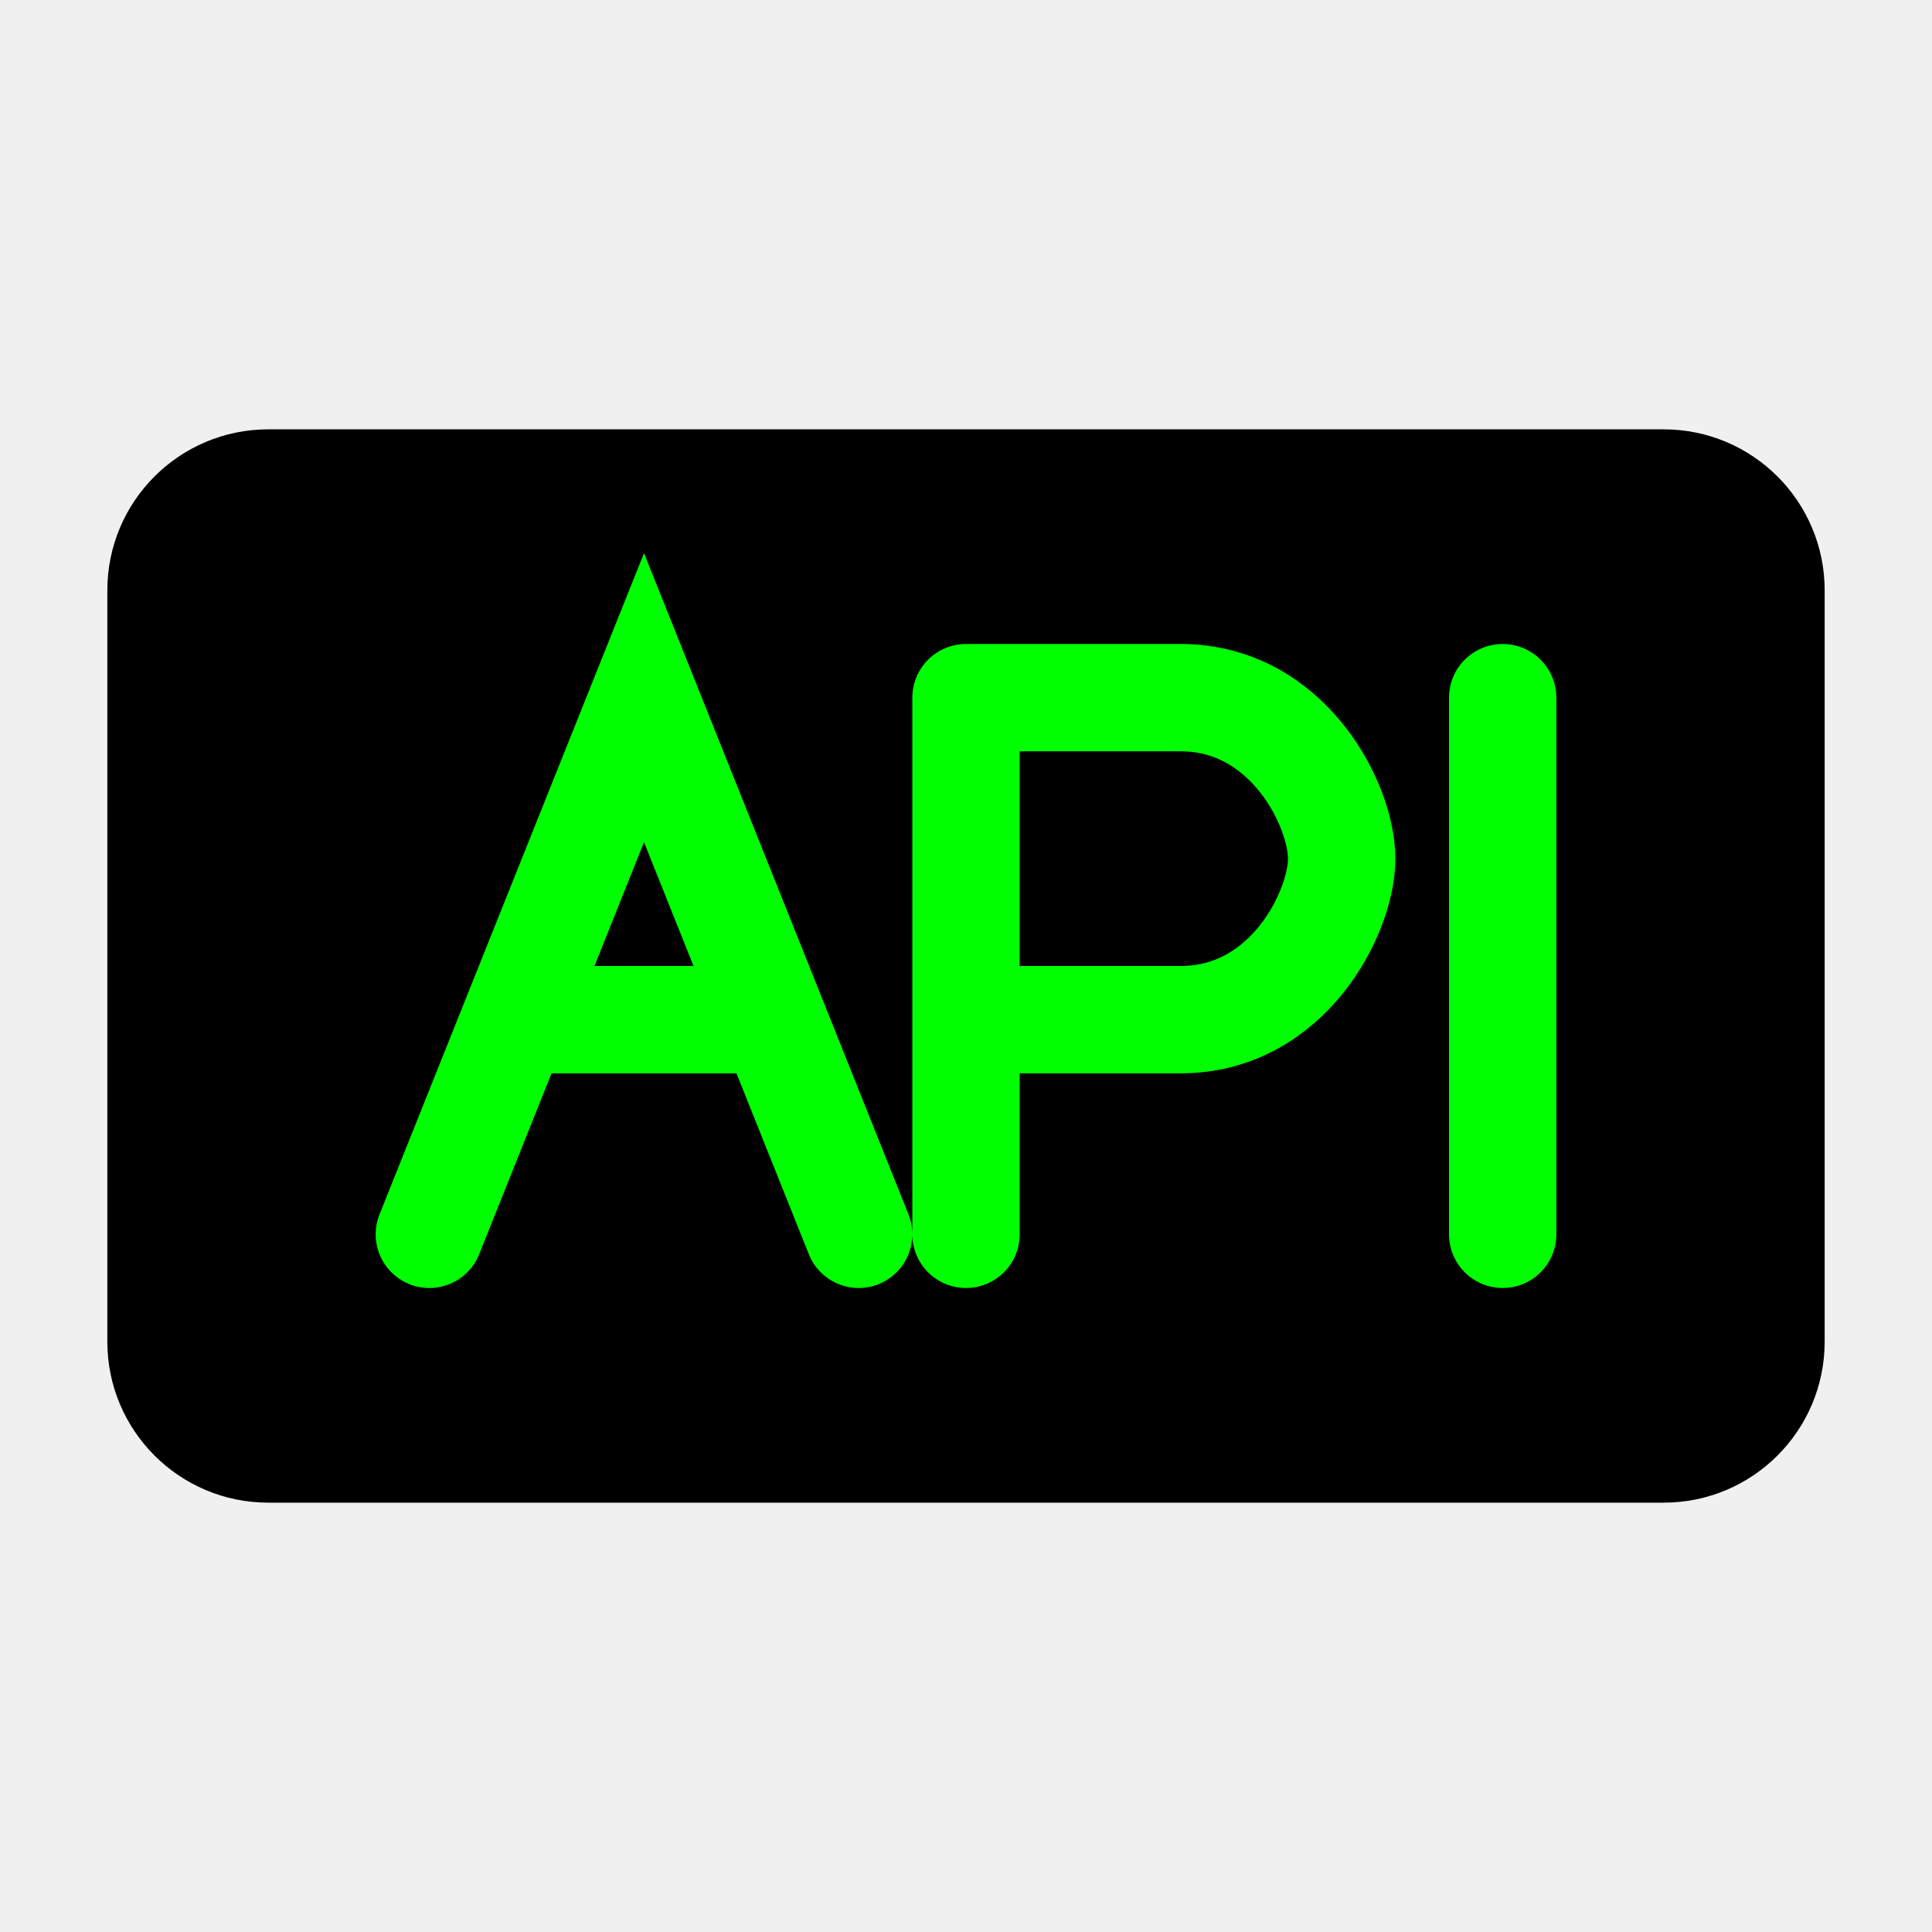
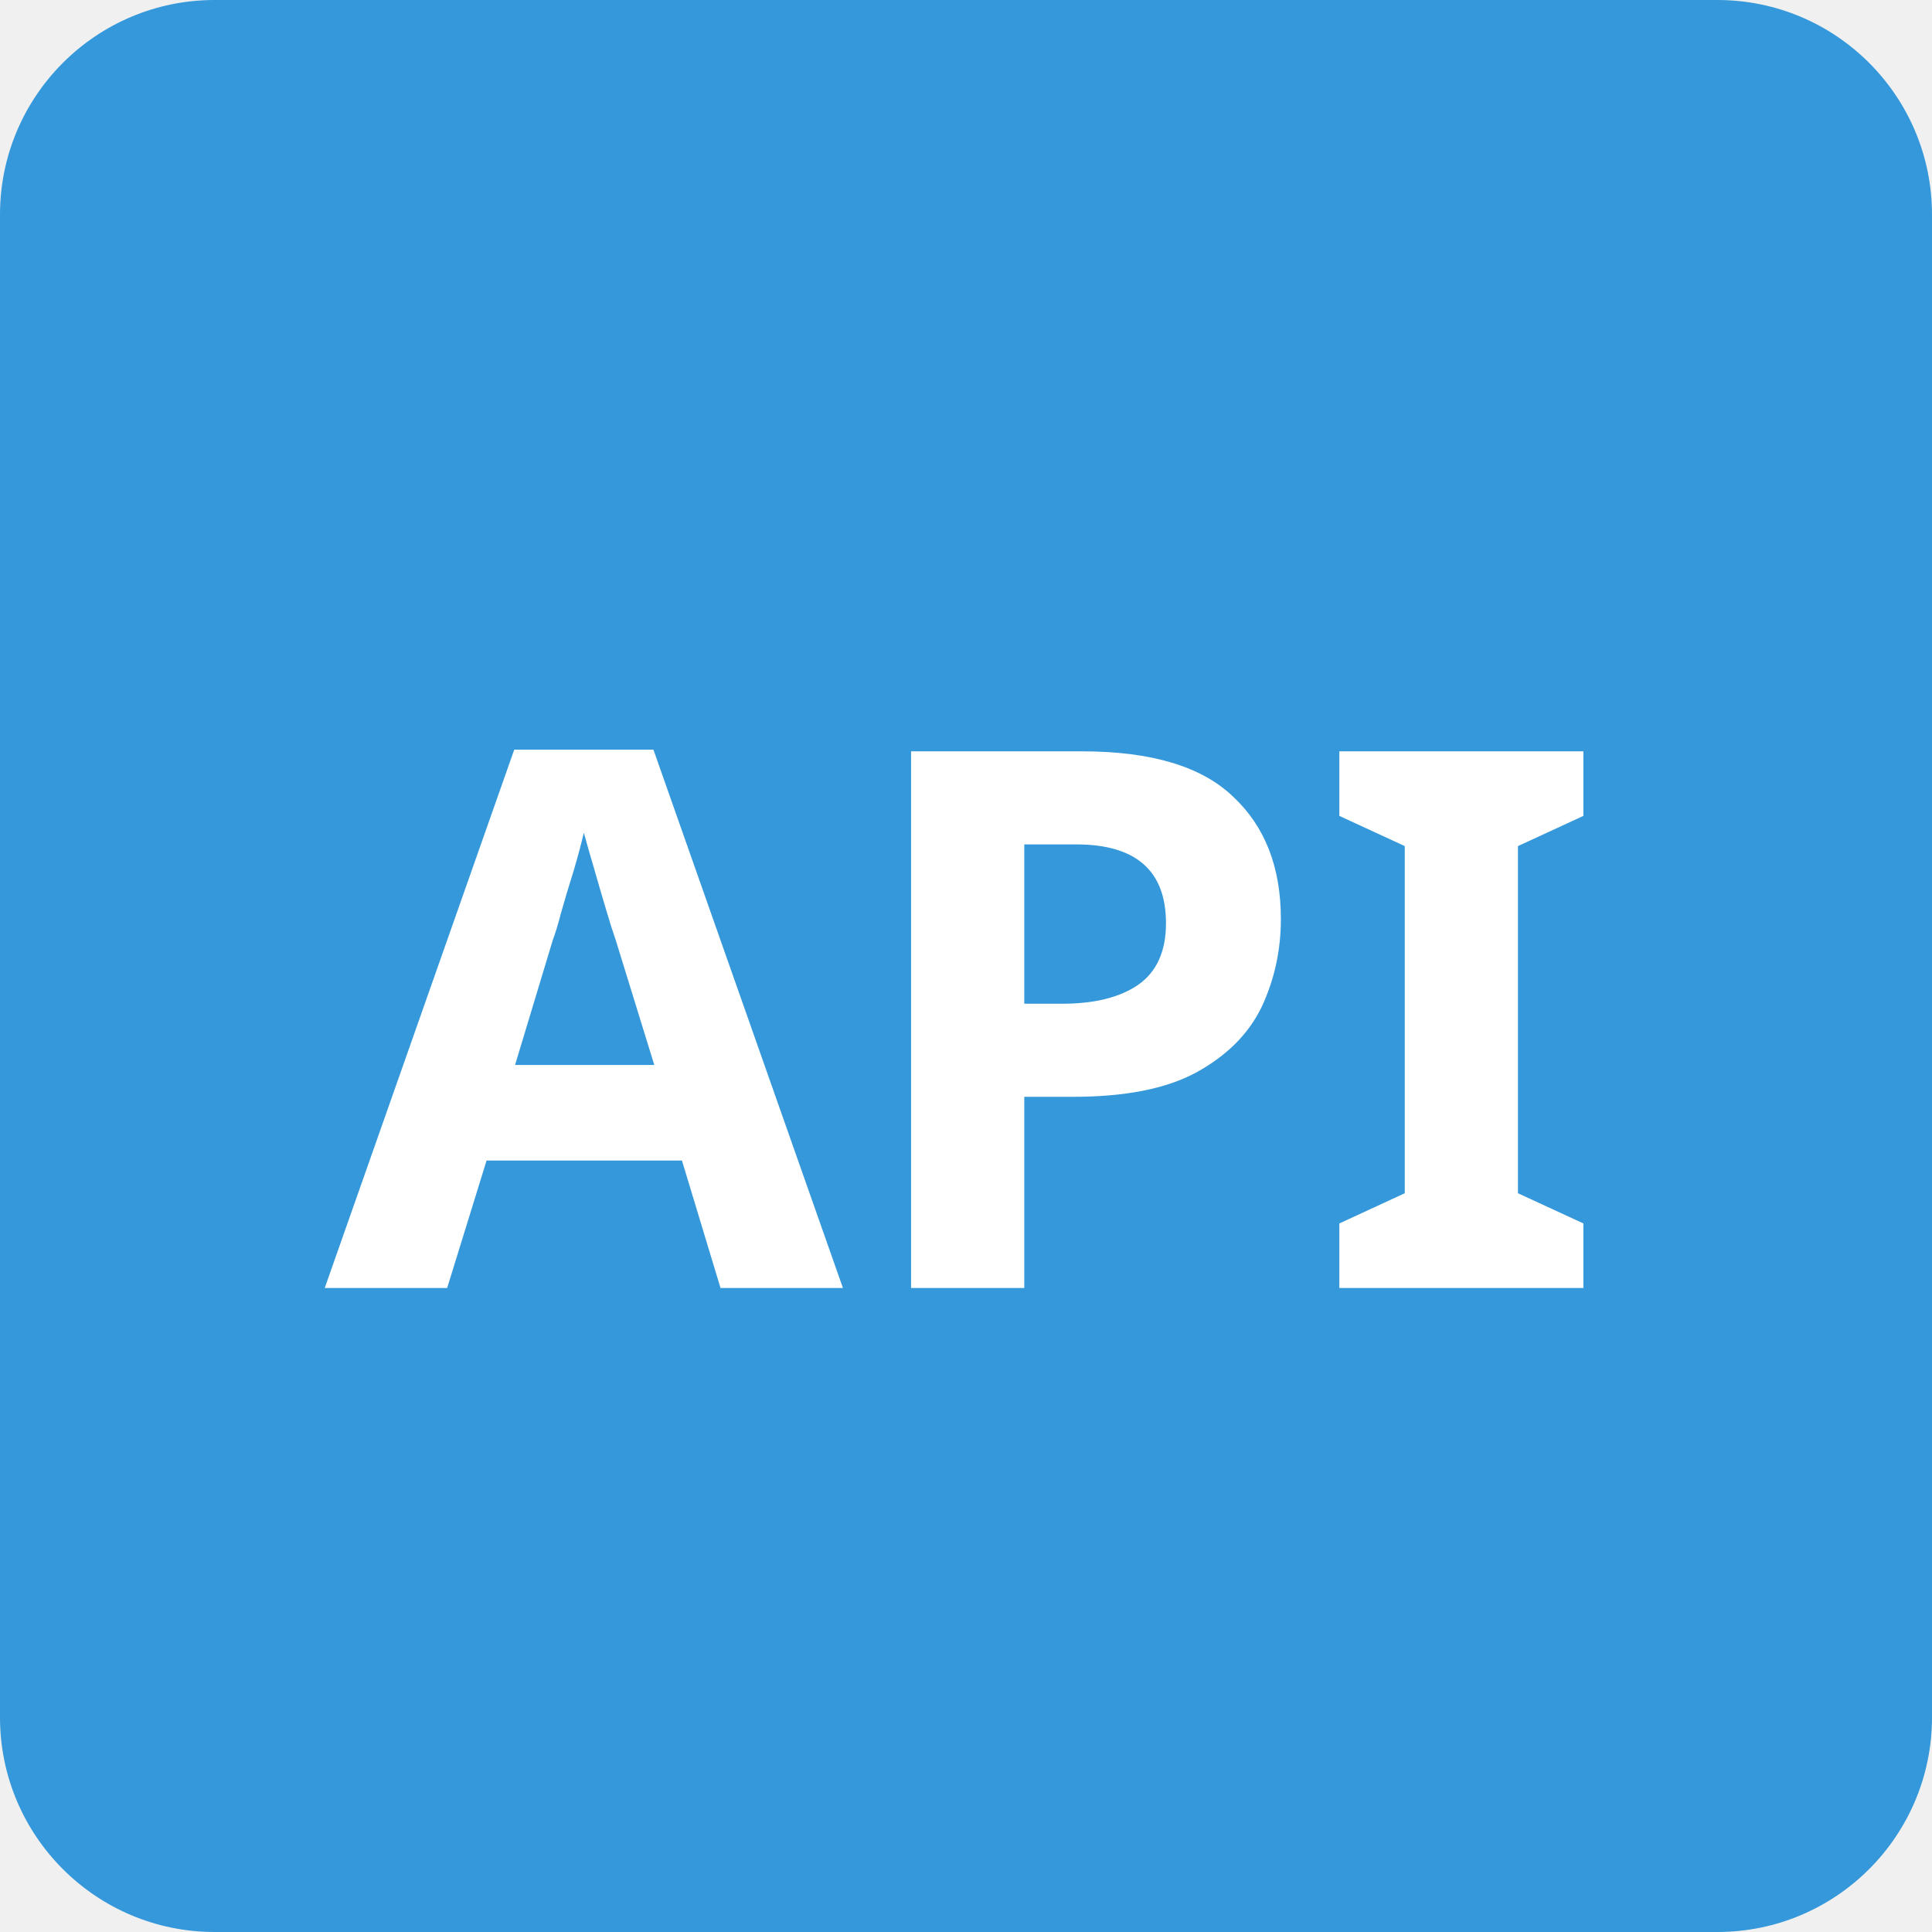
<svg xmlns="http://www.w3.org/2000/svg" viewBox="0 0 36 36">
-   <rect width="32" height="20" x="2" y="8" rx="3" />
-   <path fill="none" stroke="#0f0" stroke-linecap="round" stroke-width="2" d="m8 23 4-10 4 10m-6-4h4m4-6v10m0-10h4c2 0 3 2 3 3s-1 3-3 3h-4m10-6v10" />
+   <rect width="36" height="36" fill="#3498db" rx="4" />
+   <text x="18" y="24" fill="#fff" font-family="Arial Black, sans-serif" font-size="14" font-weight="bold" text-anchor="middle">API</text>
</svg>
